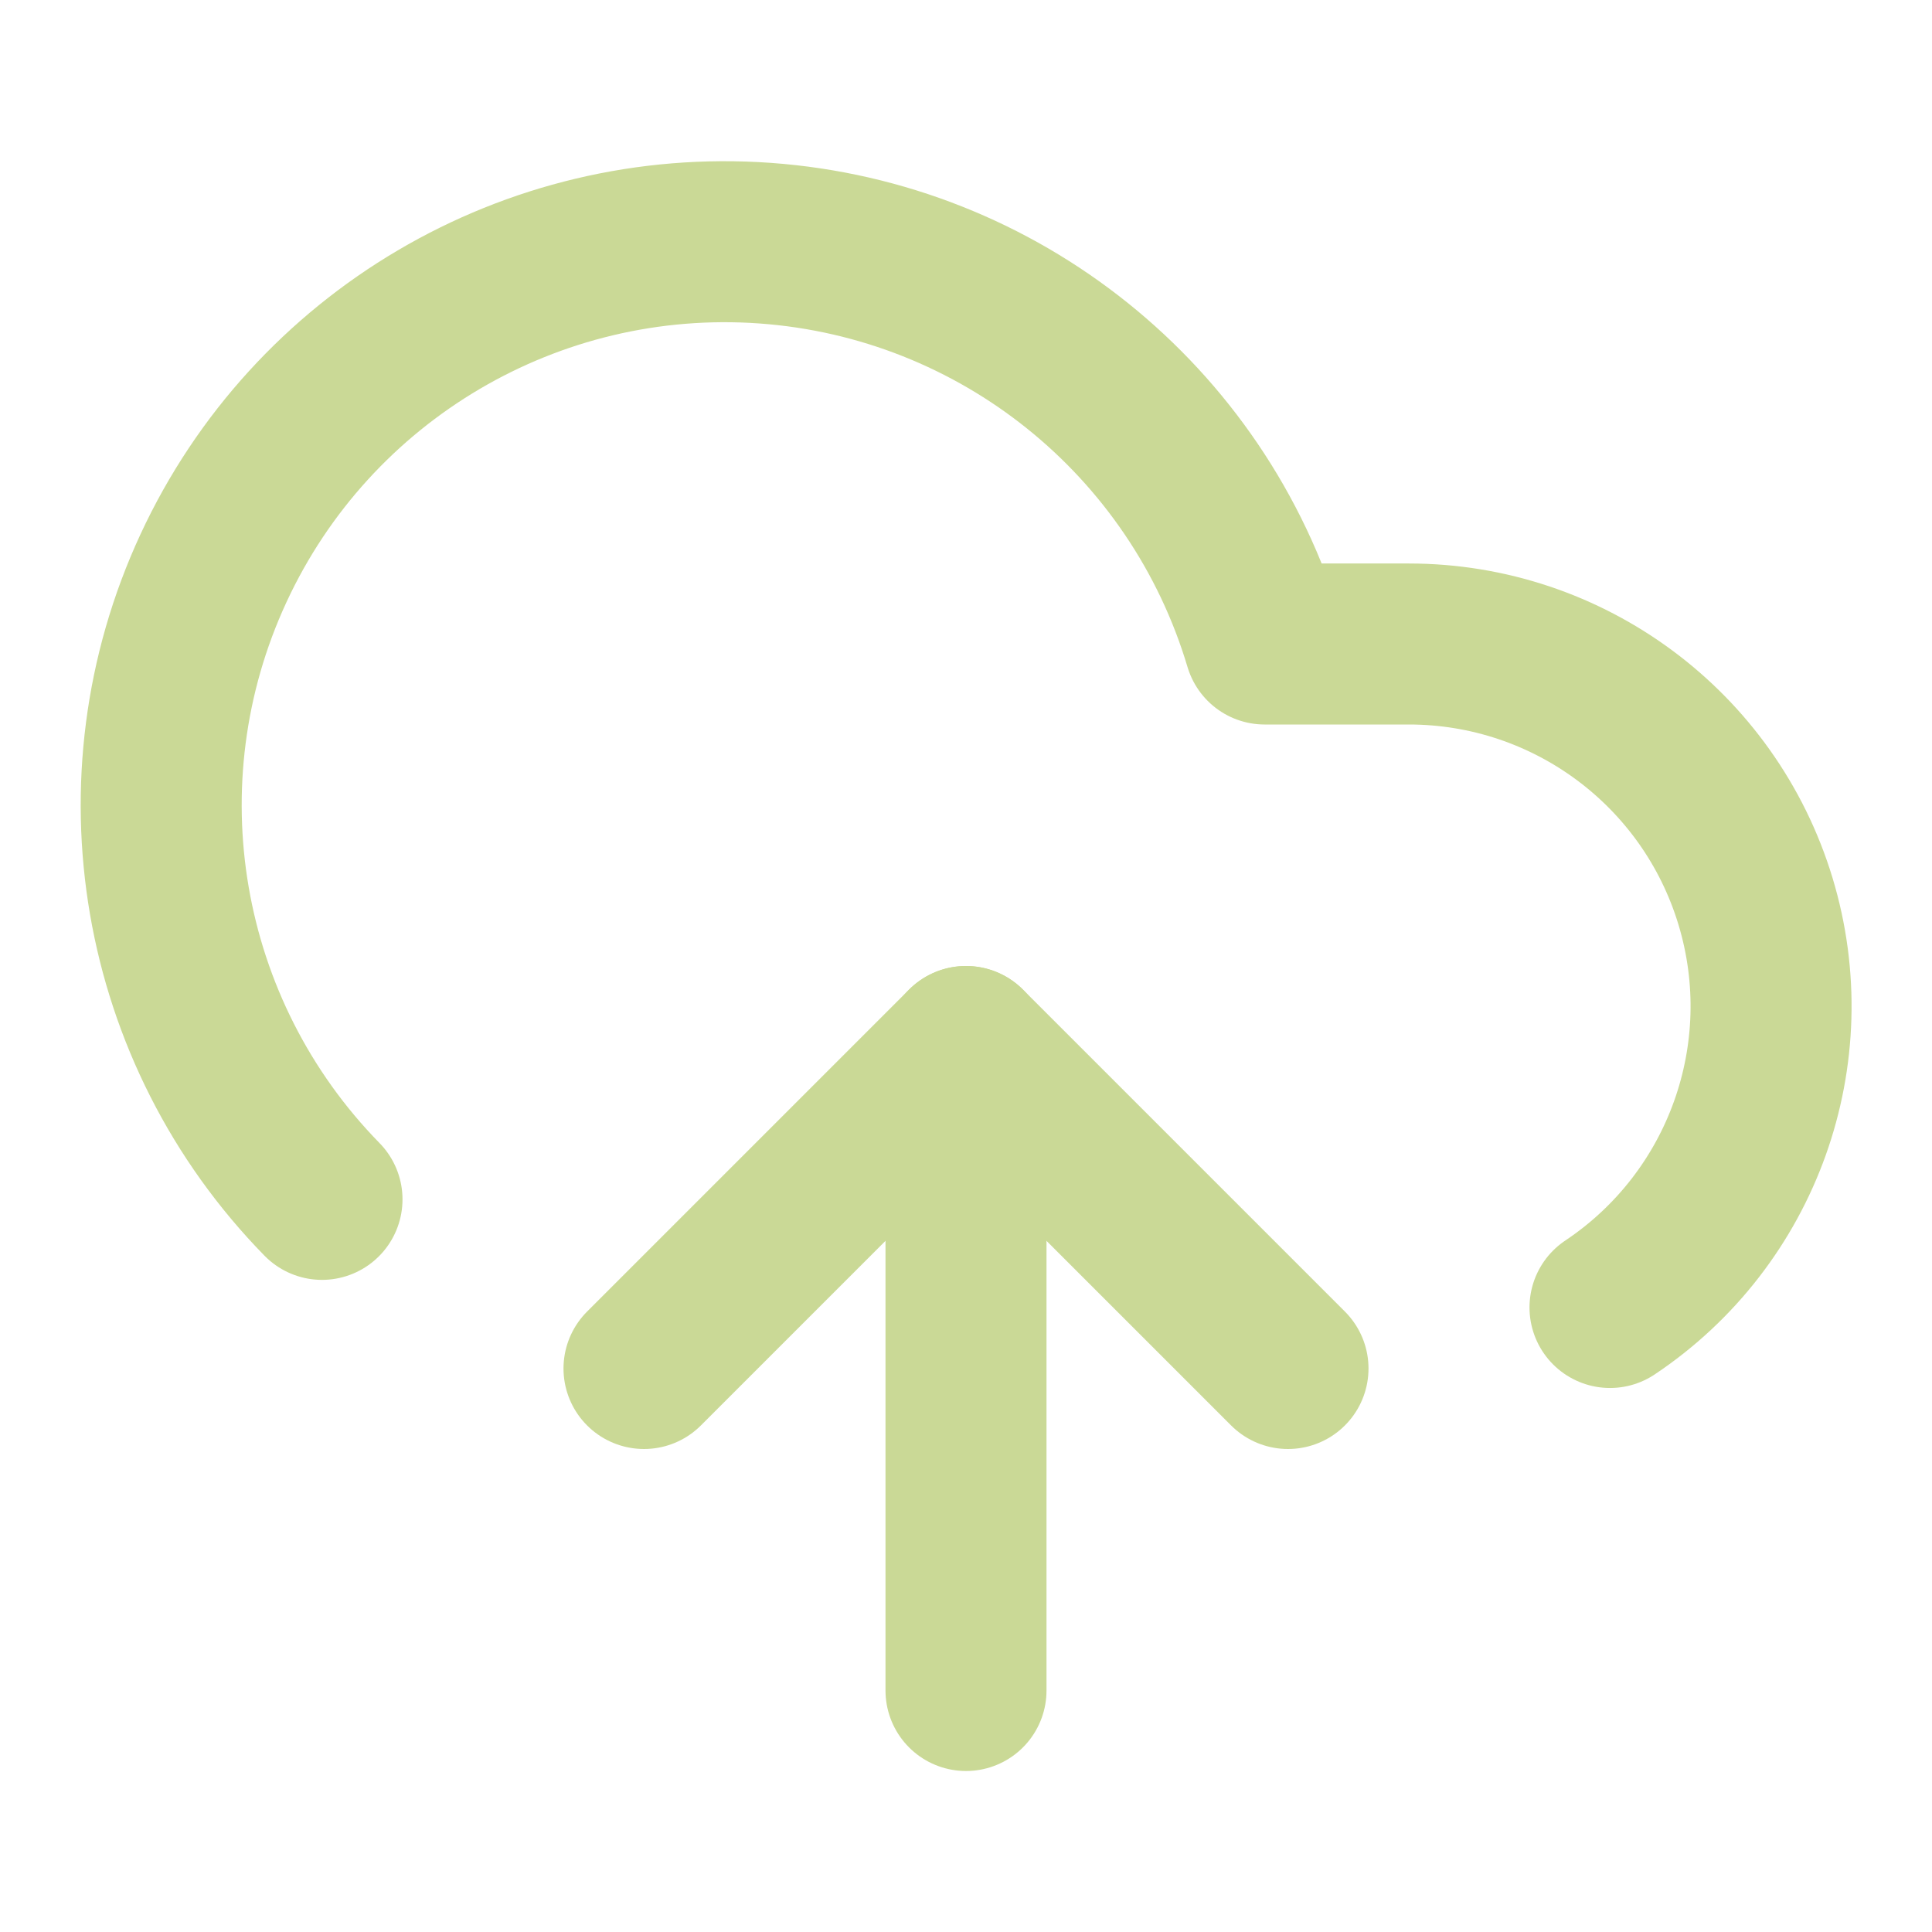
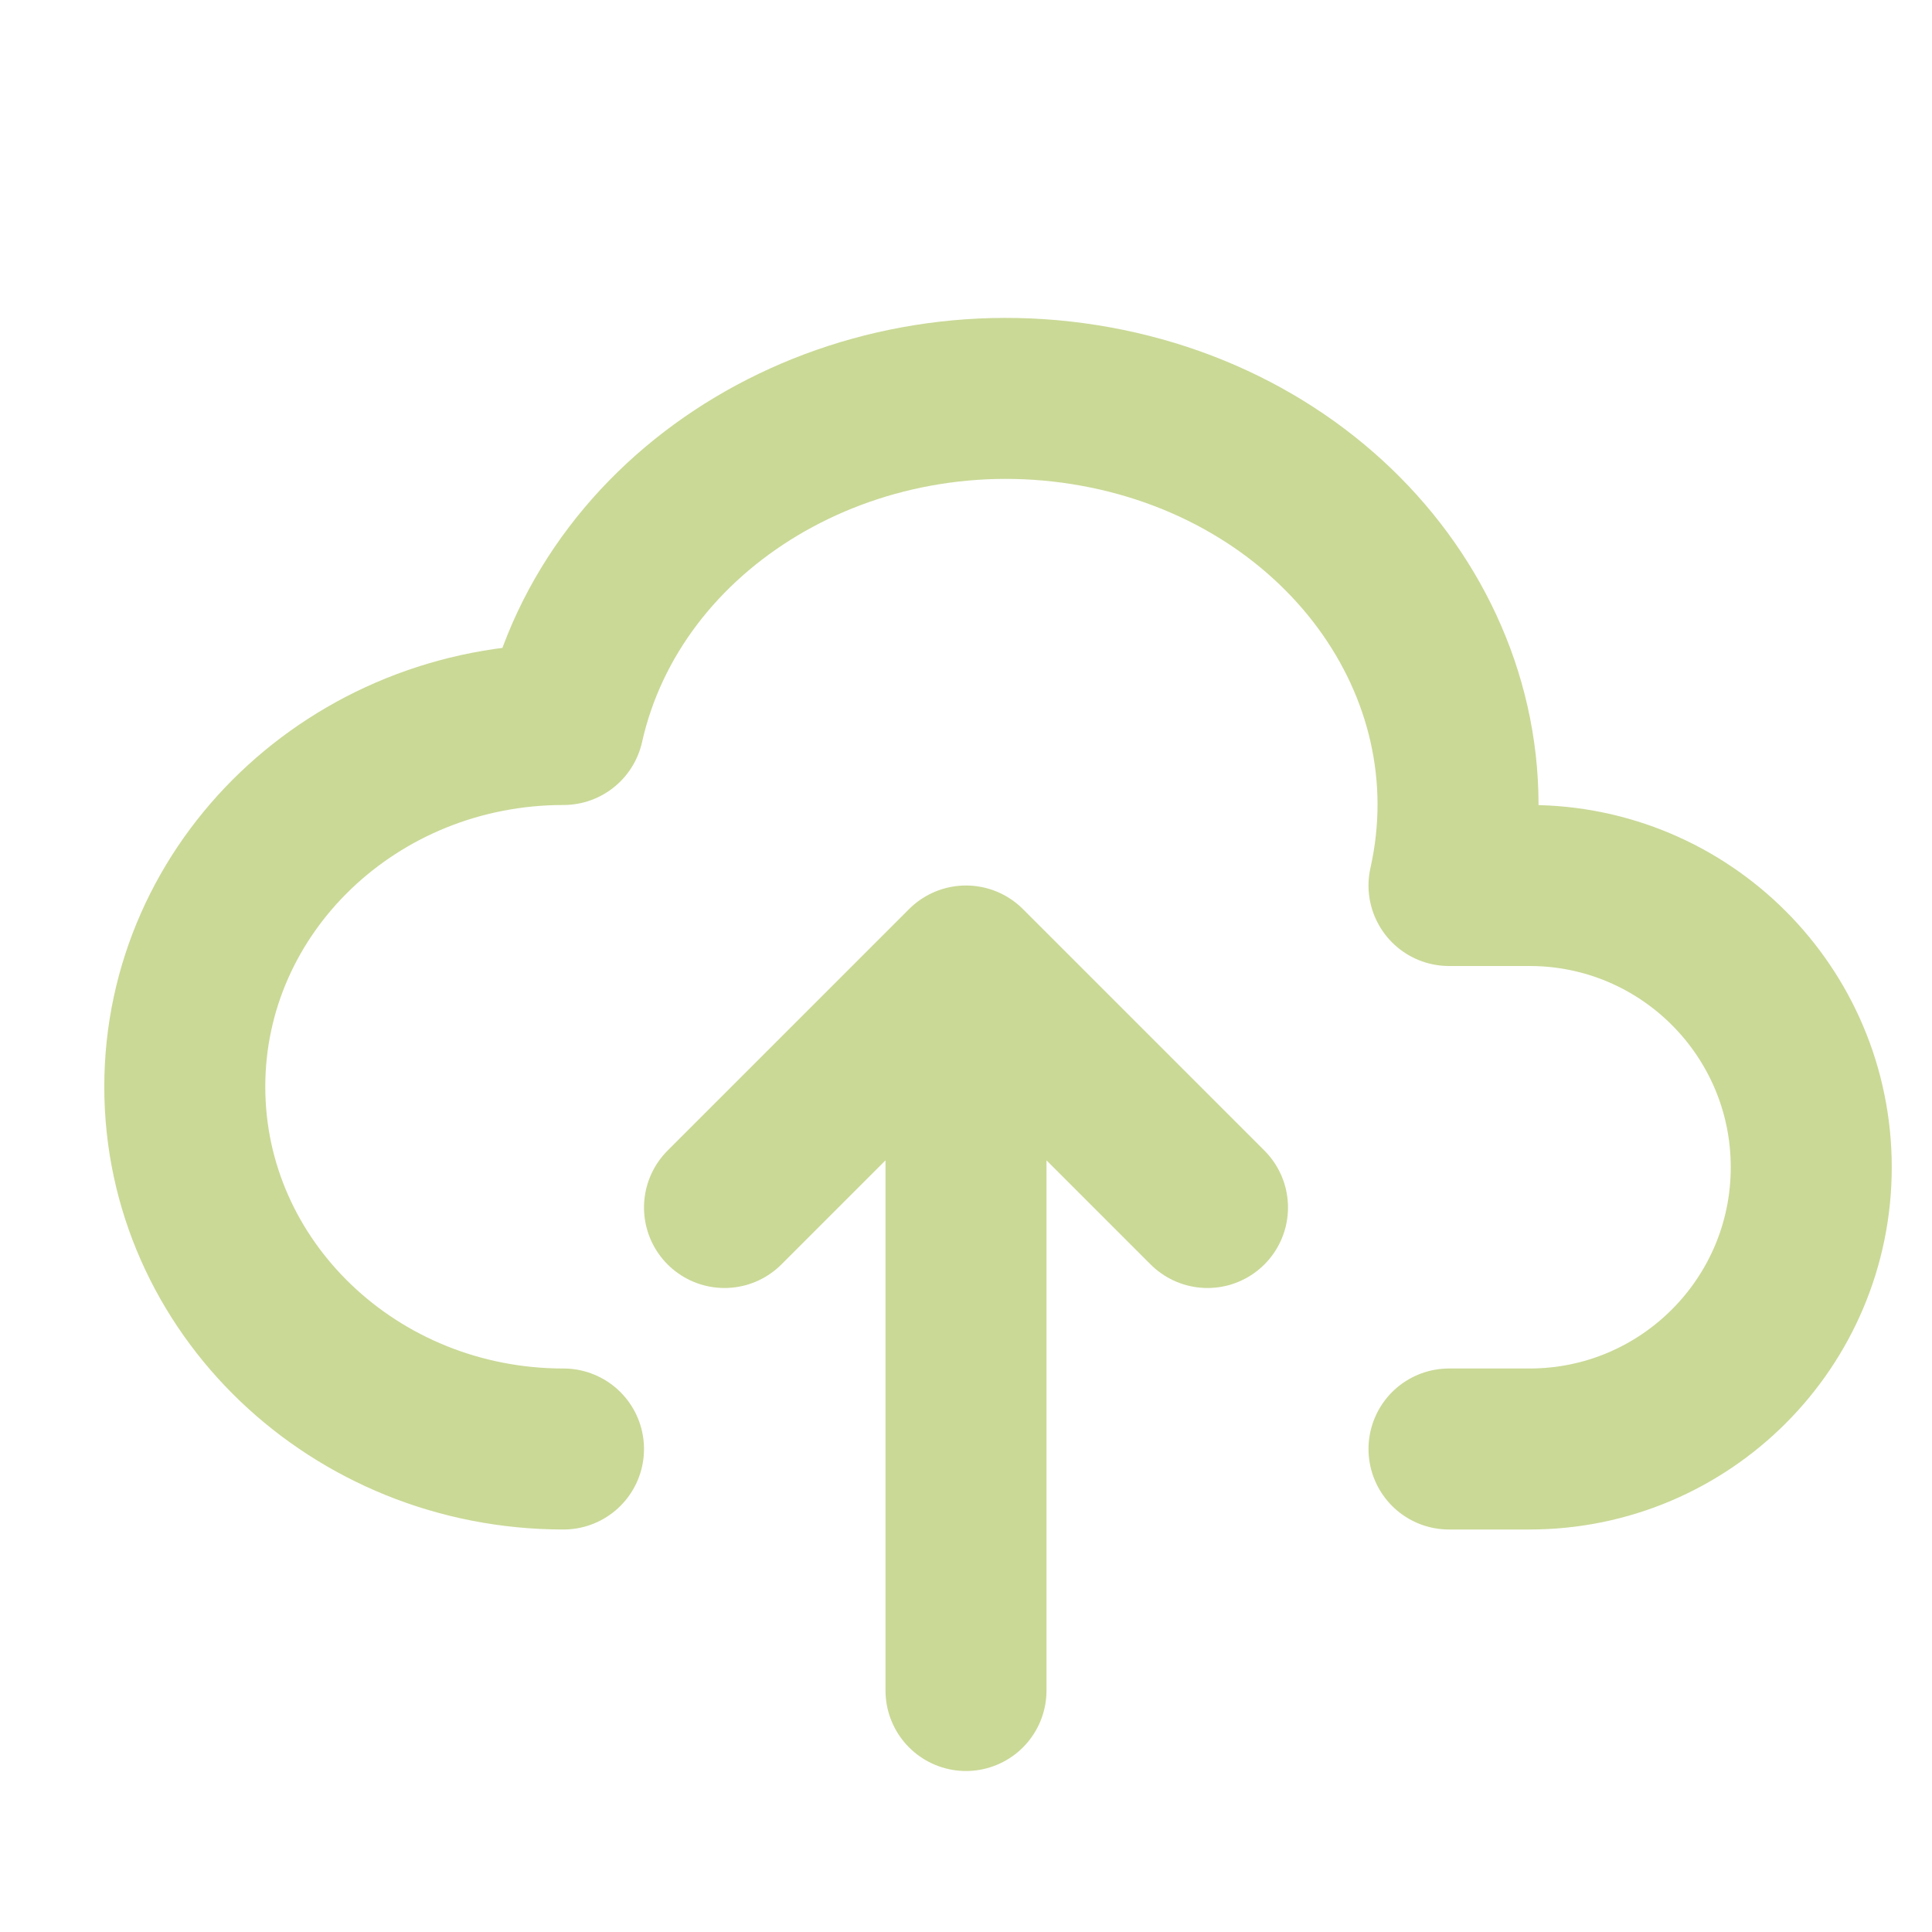
- <svg xmlns="http://www.w3.org/2000/svg" width="24" height="24" viewBox="0 0 24 24" fill="none" stroke="#CAD996" stroke-width="2" stroke-linecap="round" stroke-linejoin="round">
-   <path d="M12 13v8" />
-   <path d="M4 14.899A7 7 0 1 1 15.71 8h1.79a4.5 4.5 0 0 1 2.5 8.242" />
-   <path d="m8 17 4-4 4 4" />
+ <svg xmlns="http://www.w3.org/2000/svg" width="24" height="24" viewBox="0 0 24 24">
+   <g fill="none" stroke="#cad996" stroke-linecap="round" stroke-linejoin="round" stroke-width="2">
+     <path d="M7 18a4.6 4.4 0 0 1 0-9a5 4.5 0 0 1 11 2h1a3.5 3.5 0 0 1 0 7h-1" />
+     <path d="m9 15l3-3l3 3m-3-3v9" />
+   </g>
</svg>
